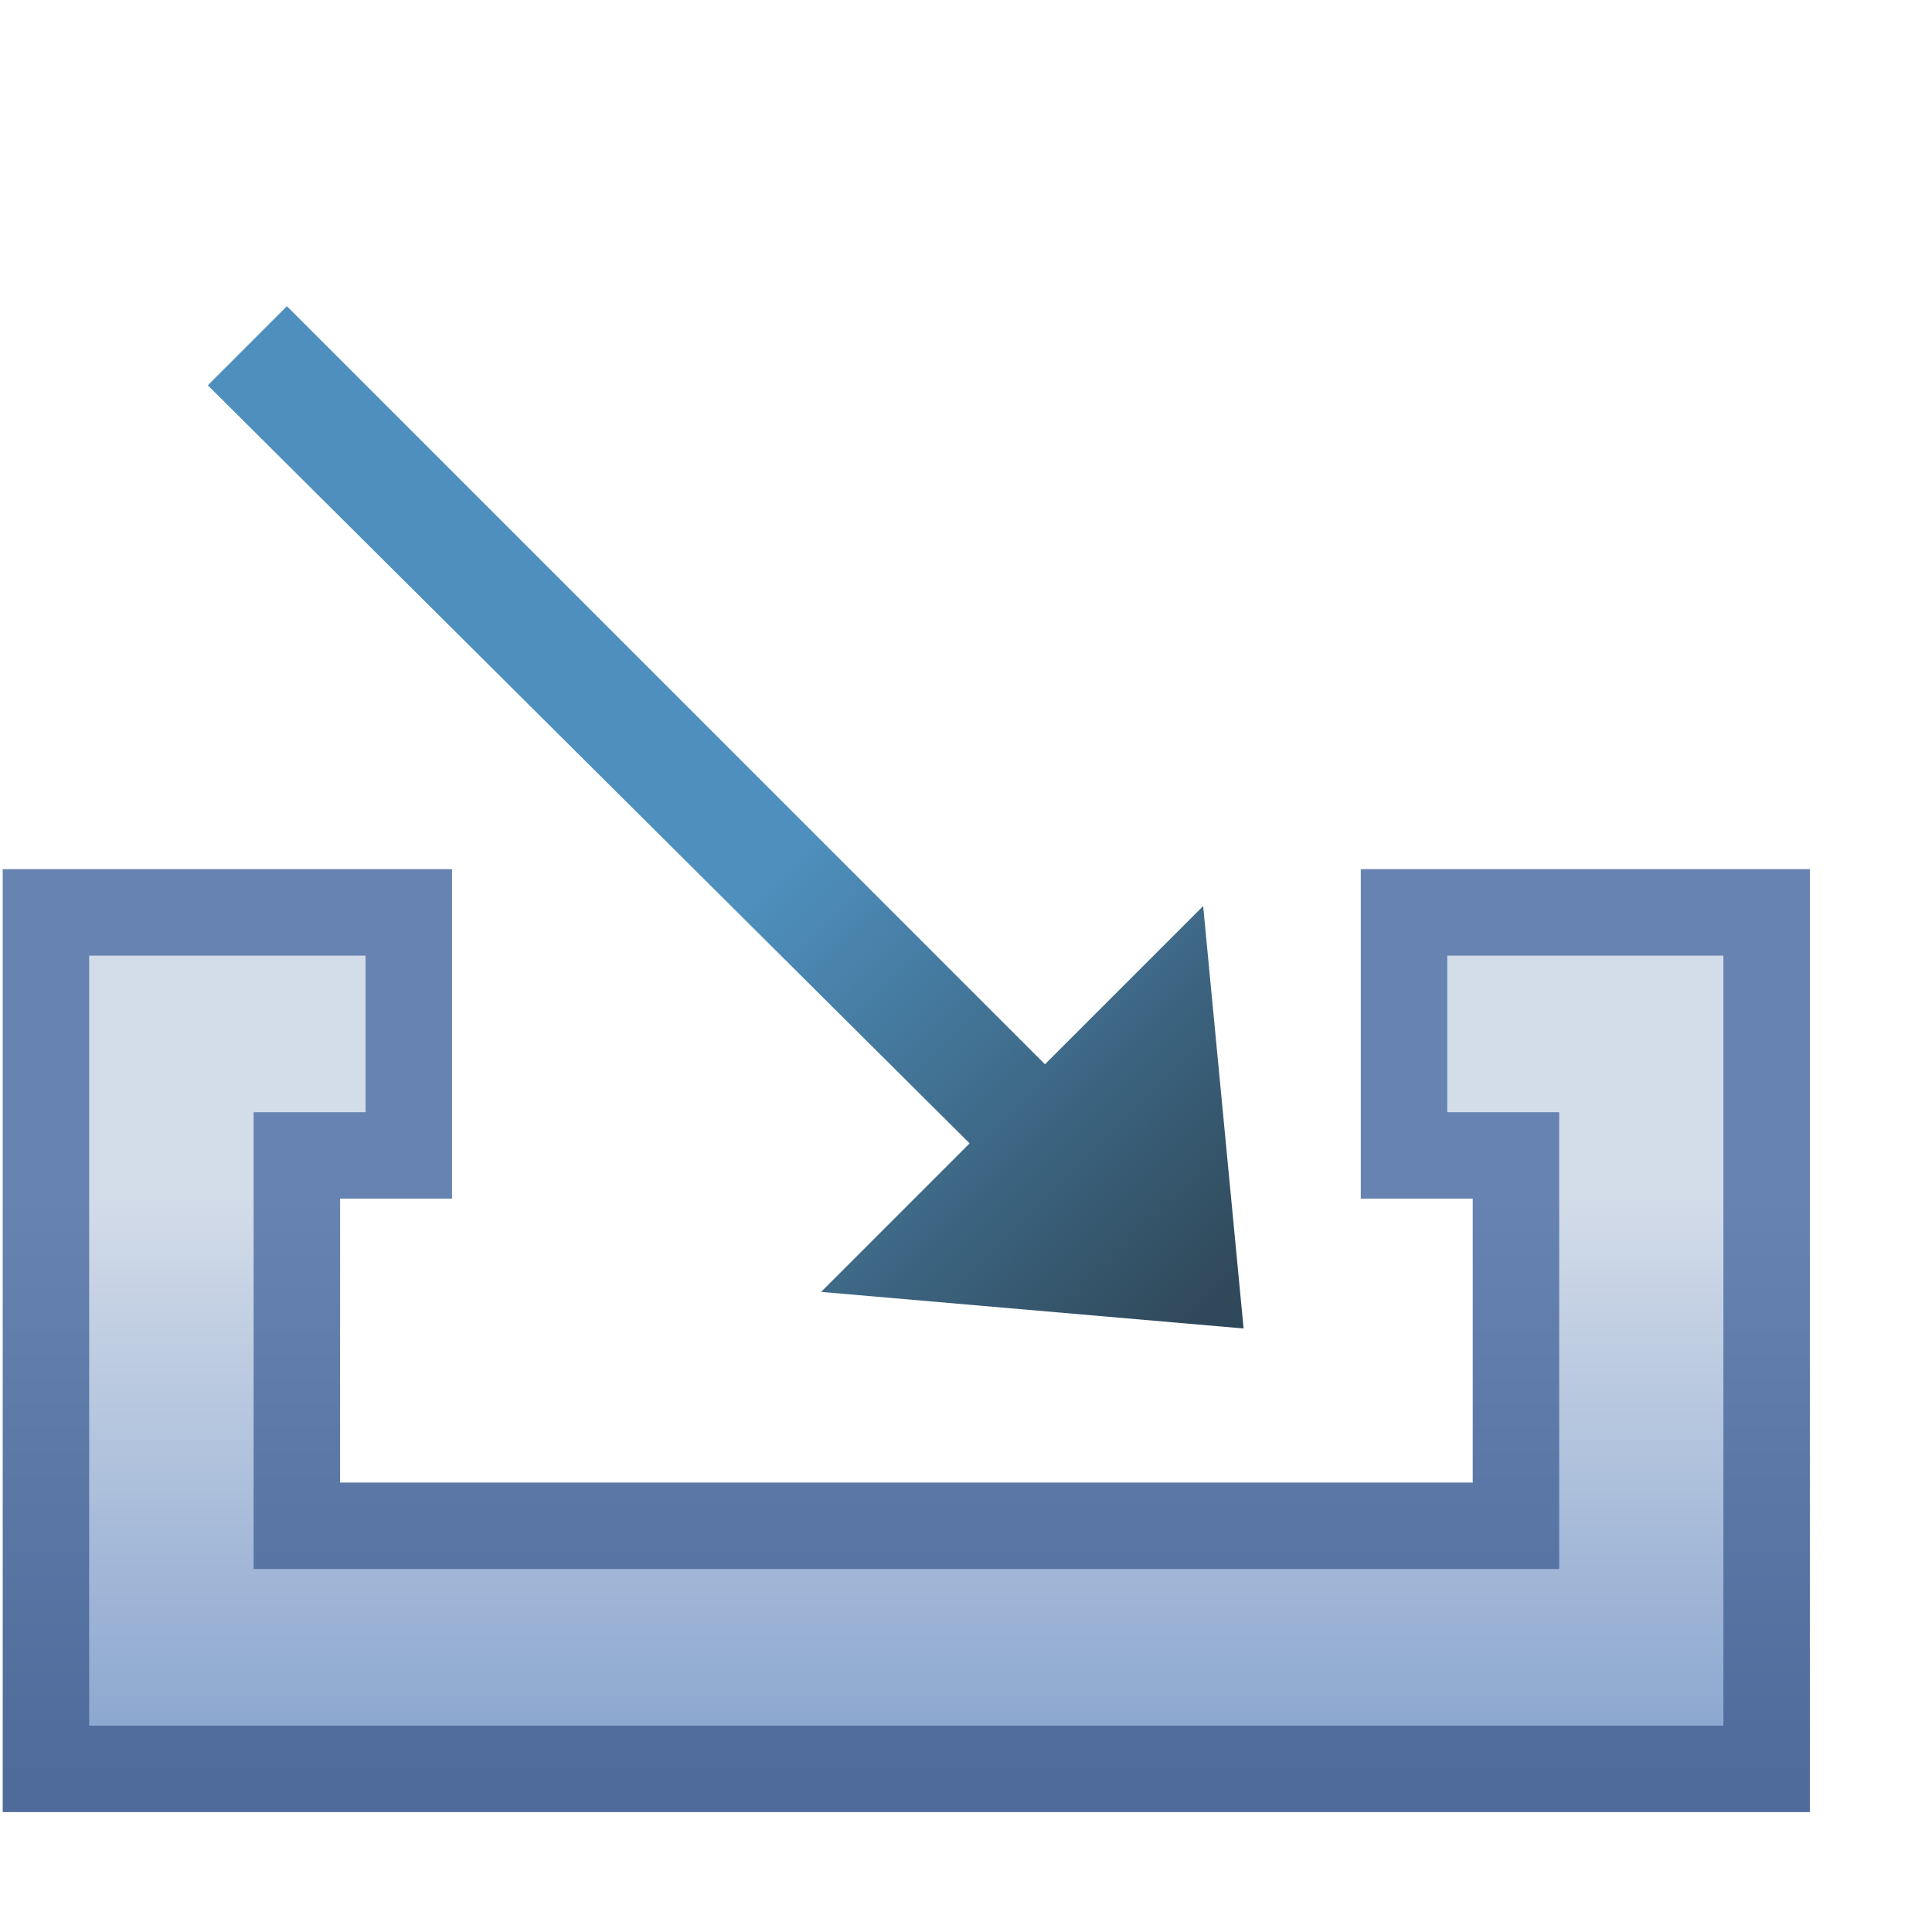
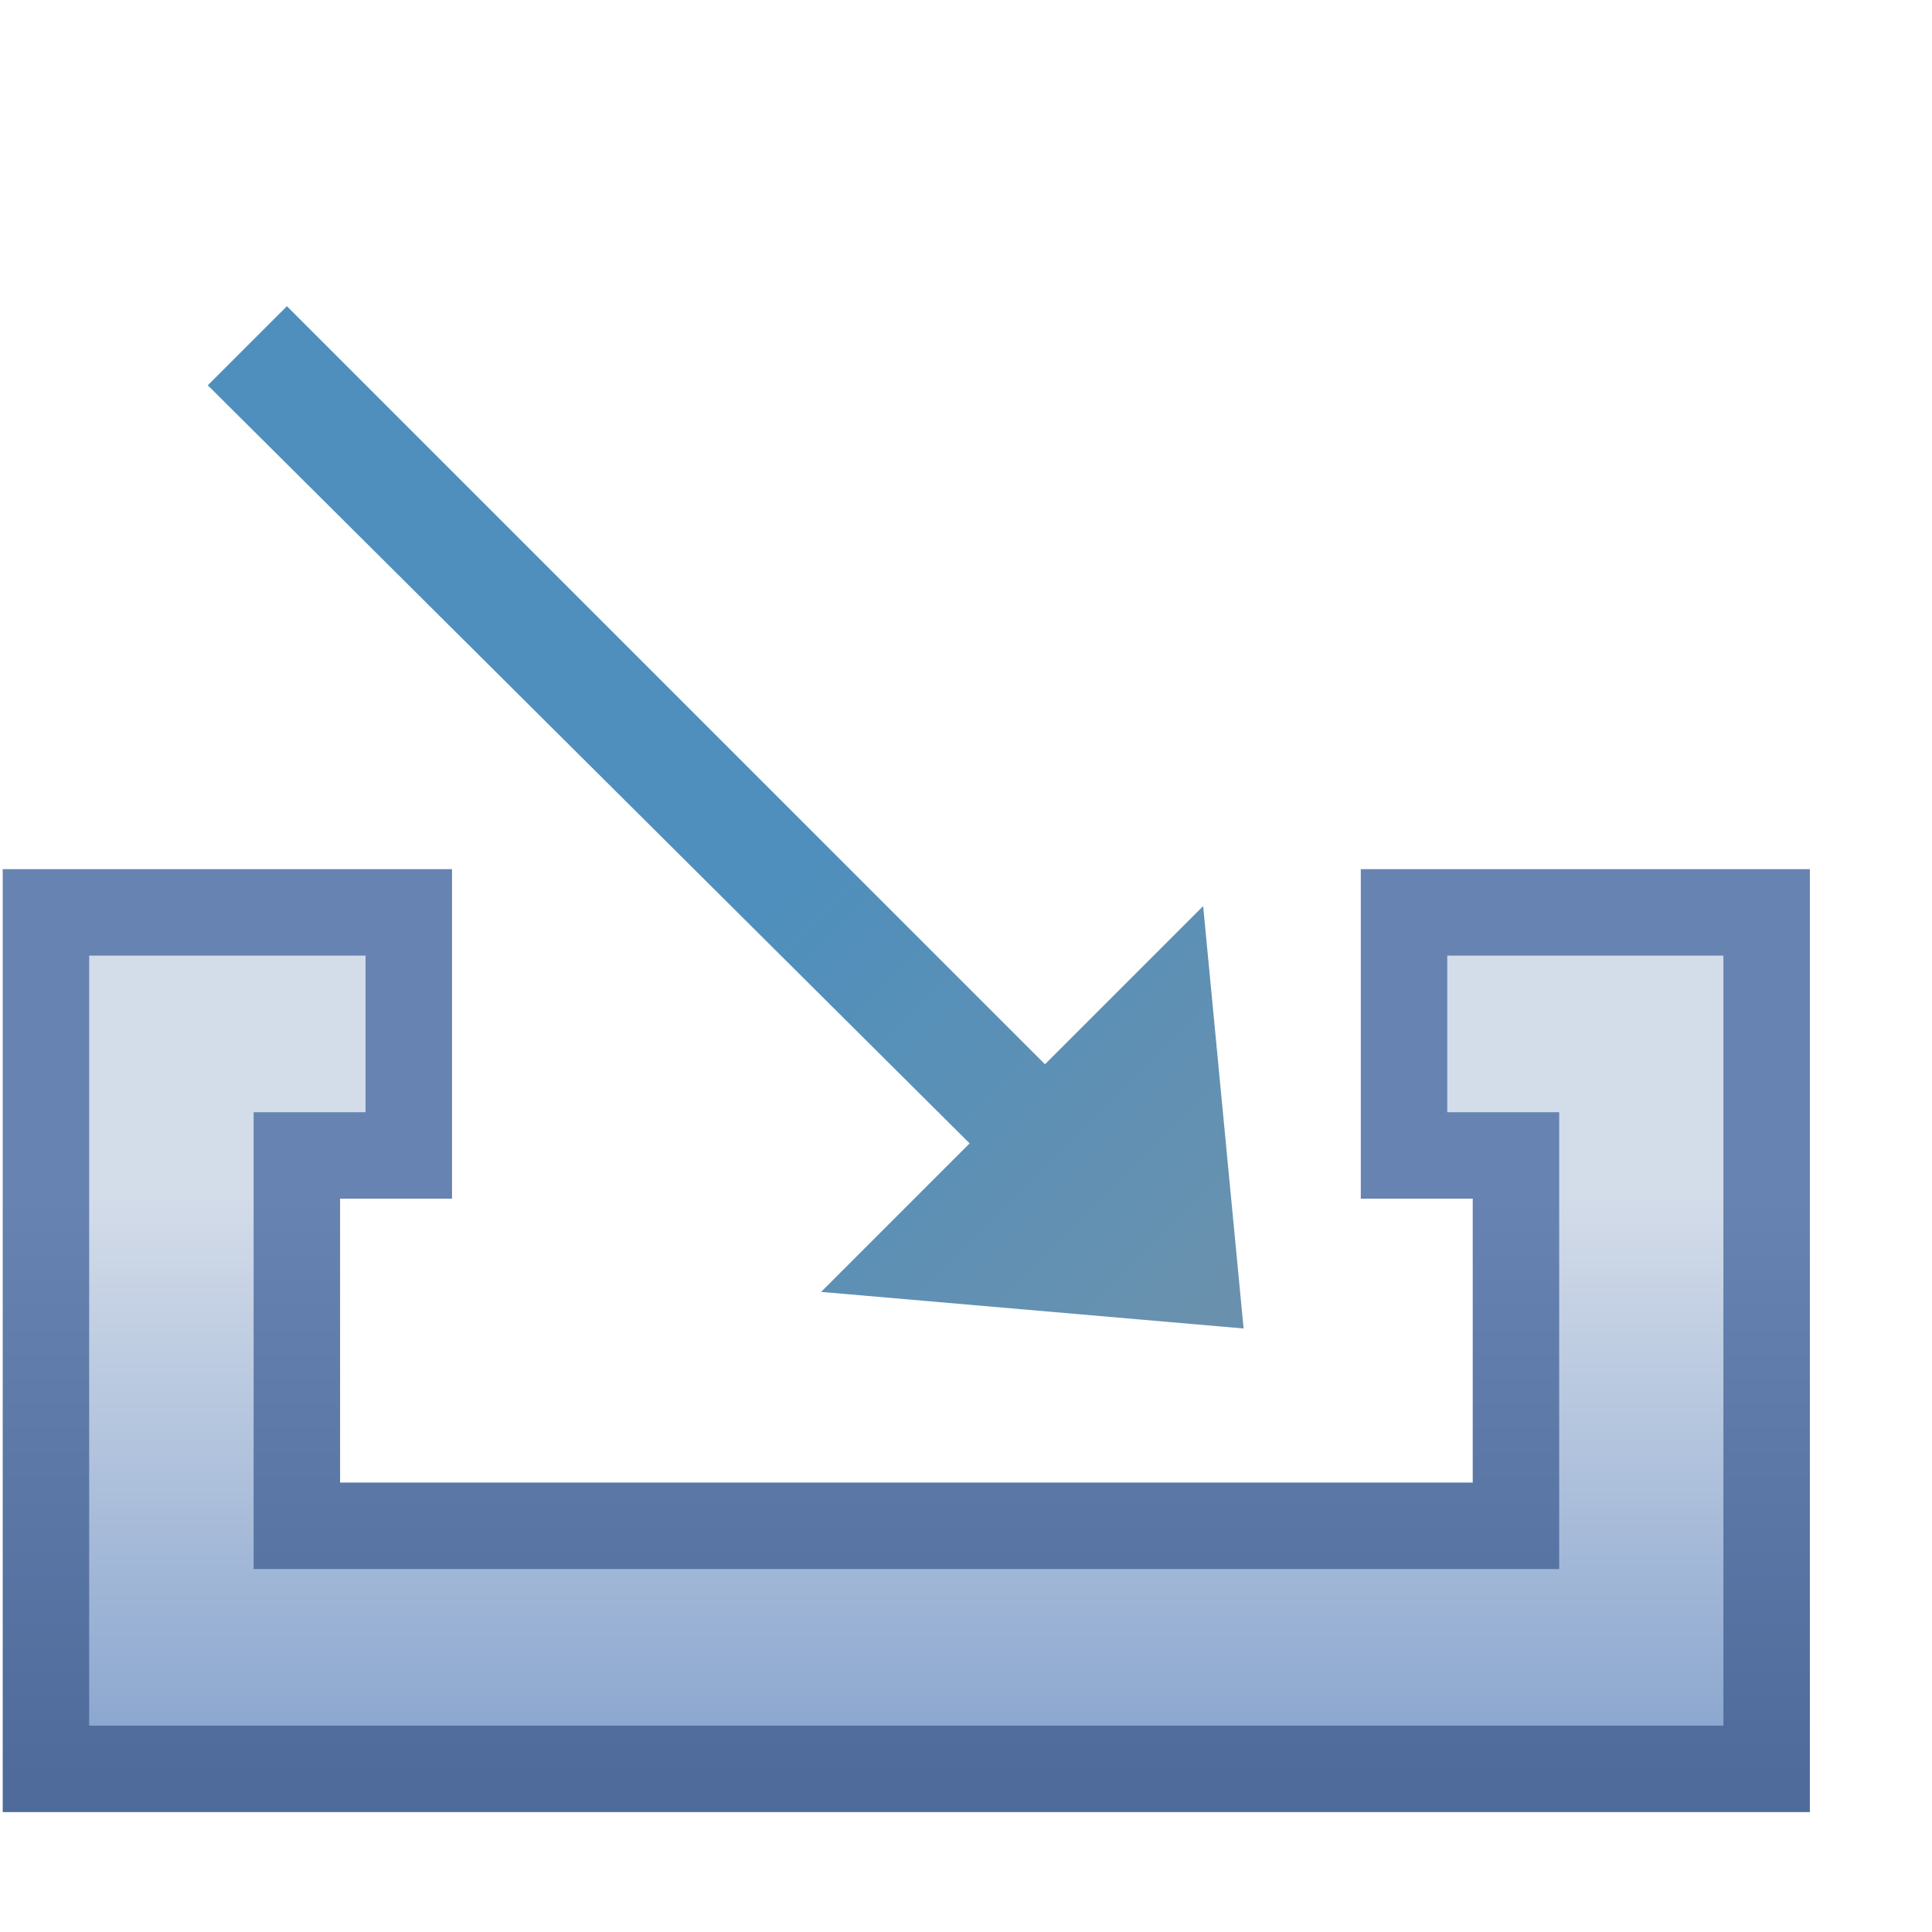
<svg xmlns="http://www.w3.org/2000/svg" xmlns:xlink="http://www.w3.org/1999/xlink" width="16" height="16" id="svg2" version="1.1">
  <defs id="defs4">
    <linearGradient id="linearGradient4921">
      <stop style="stop-color:#85a2cd;stop-opacity:1;" offset="0" id="stop4923" />
      <stop style="stop-color:#d3dce9;stop-opacity:1;" offset="1" id="stop4925" />
    </linearGradient>
    <linearGradient id="linearGradient4913">
      <stop style="stop-color:#4e6b9b;stop-opacity:1" offset="0" id="stop4915" />
      <stop style="stop-color:#6783b1;stop-opacity:1" offset="1" id="stop4917" />
    </linearGradient>
    <linearGradient xlink:href="#linearGradient4913" id="linearGradient4919" x1="1.86" y1="1051.589" x2="1.86" y2="1046.849" gradientUnits="userSpaceOnUse" gradientTransform="matrix(1.022417,0,0,1.022417,-17.40278,-24.04751)" />
    <linearGradient xlink:href="#linearGradient4921" id="linearGradient4927" x1="1.86" y1="1051.589" x2="1.86" y2="1046.849" gradientUnits="userSpaceOnUse" gradientTransform="matrix(1.022417,0,0,1.022417,-17.40278,-24.04751)" />
    <linearGradient id="linearGradient4789">
      <stop style="stop-color:#4e8fbd;stop-opacity:1;" offset="0" id="stop4791" />
-       <stop style="stop-color:#30495a;stop-opacity:1;" offset="1" id="stop4793" />
+       <stop style="stop-color:#6991ae;stop-opacity:1" offset="1" id="stop4793" />
    </linearGradient>
    <linearGradient y2="1049.598" x2="-2.287" y1="1044.692" x1="-2.287" gradientTransform="matrix(0.7229578,-0.7229578,0.7229578,0.7229578,-747.1189,286.6387)" gradientUnits="userSpaceOnUse" id="linearGradient3924" xlink:href="#linearGradient4789" />
  </defs>
  <g id="layer1" style="display:inline" transform="translate(0,-1036.362)">
    <g id="g4908" transform="translate(17.6875,0)">
      <path style="fill:url(#linearGradient4927);fill-opacity:1;stroke:url(#linearGradient4919);stroke-width:0.716;stroke-linecap:butt;stroke-linejoin:miter;stroke-miterlimit:4;stroke-opacity:1;stroke-dasharray:none" d="m -17.307,1043.918 0,7.093 7.125,0 7.125,0 0,-7.093 -3.003,0 0,2.013 0.927,0 0,3.067 -5.048,0 -5.048,0 0,-3.067 0.927,0 0,-2.013 z" id="path4143" />
    </g>
    <path style="fill:url(#linearGradient3924);fill-opacity:1;stroke:none;display:inline" d="m 1.721,1039.553 0.655,-0.655 6.278,6.278 1.31,-1.31 0.335,3.498 -3.499,-0.303 1.23,-1.23 z" id="path3986" />
  </g>
</svg>
